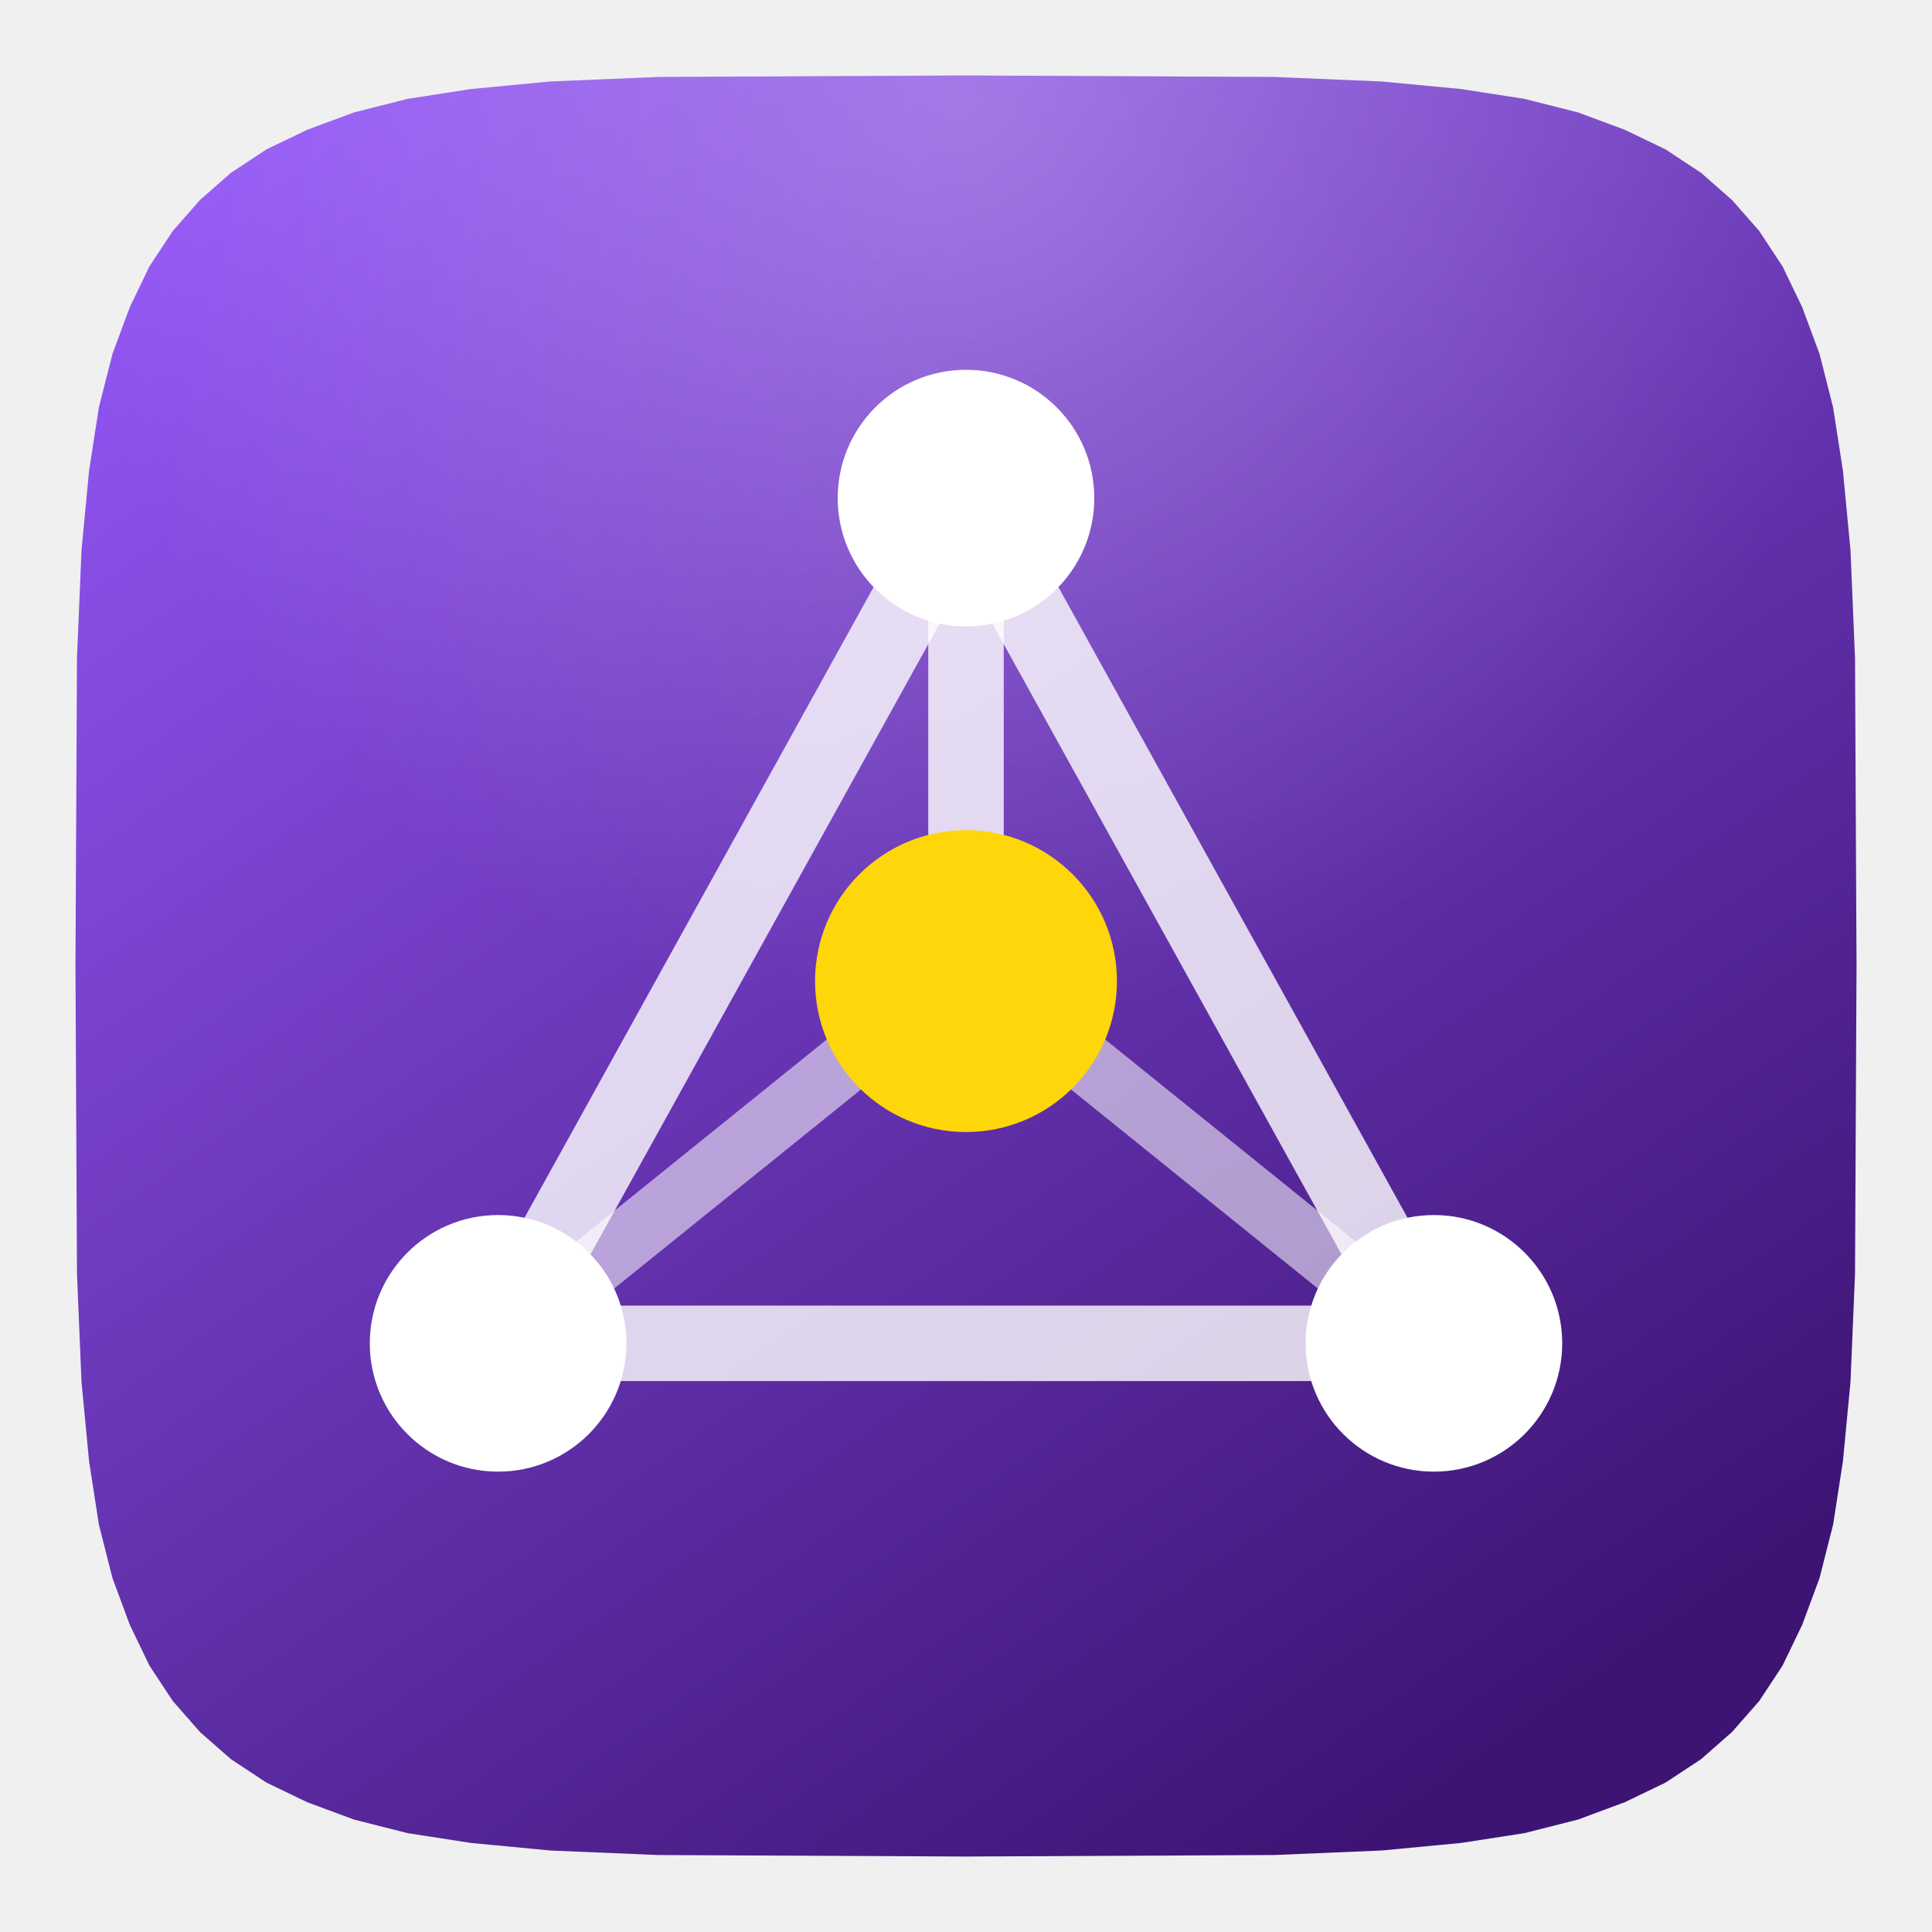
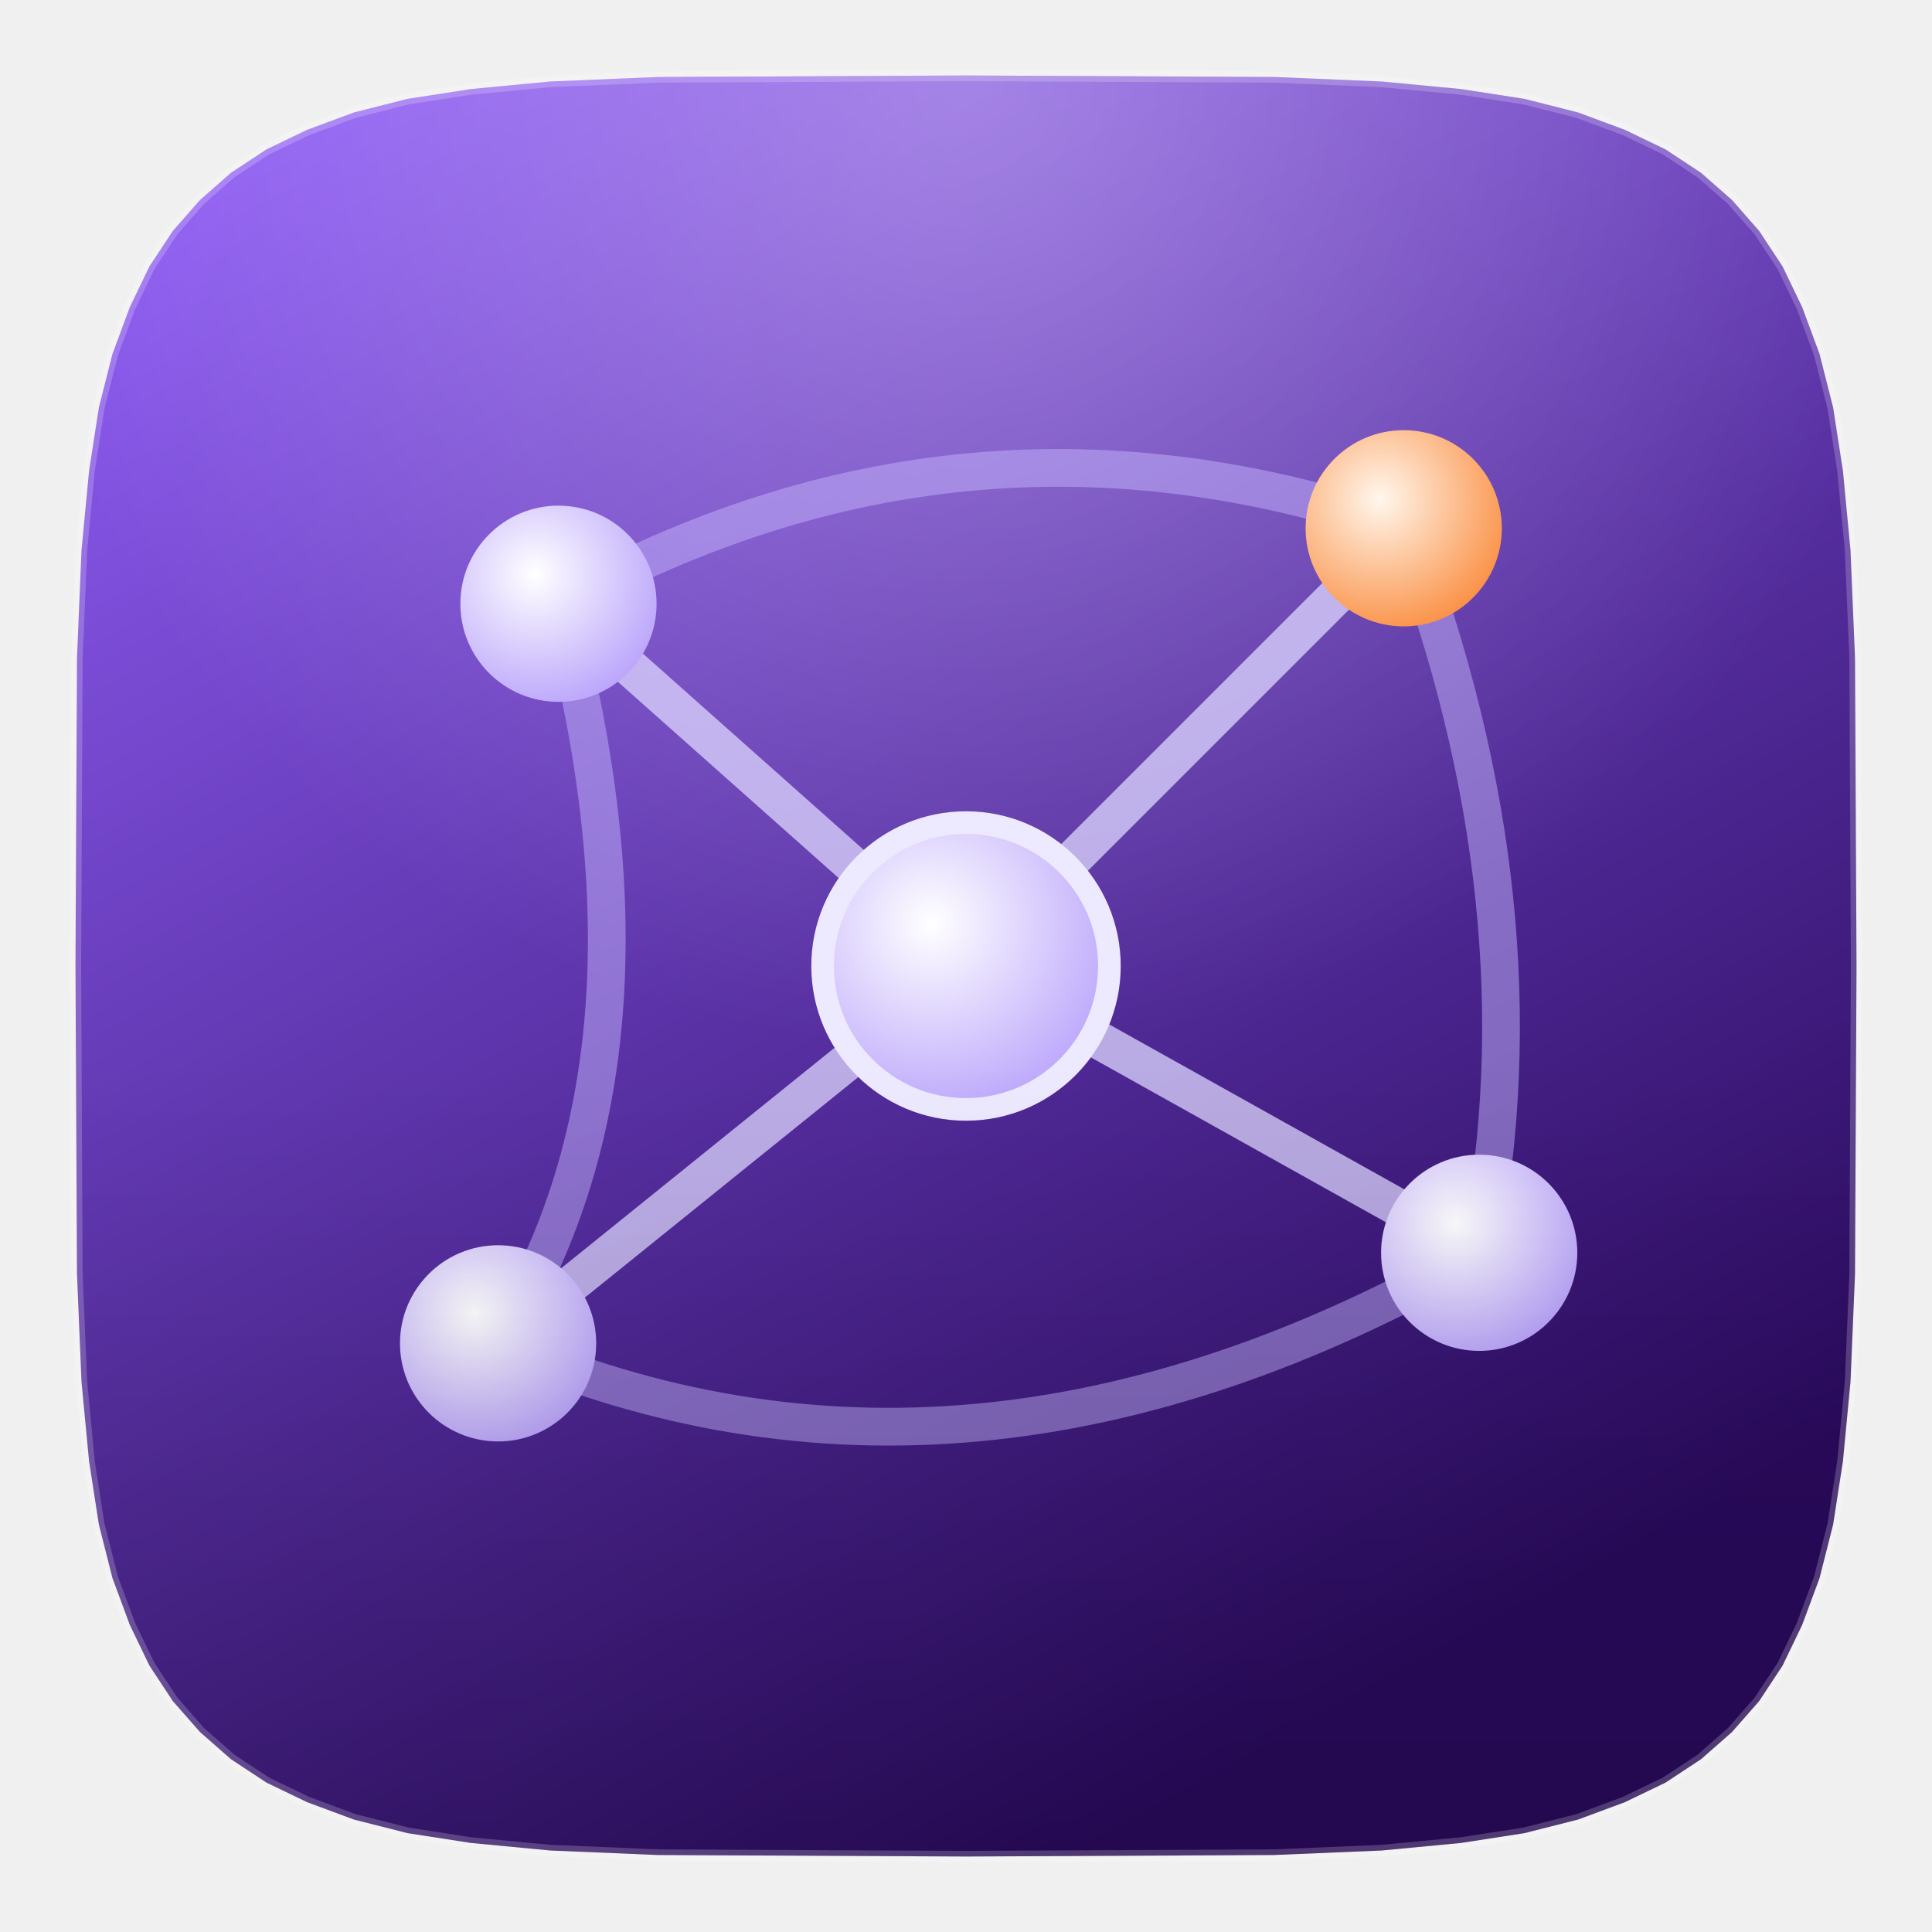
<svg xmlns="http://www.w3.org/2000/svg" width="256" height="256" viewBox="0 0 256 256">
  <defs>
-     <linearGradient id="bg" x1="0" y1="0" x2="0.7" y2="1">
-       <stop offset="0" stop-color="#9a5cff" />
-       <stop offset="1" stop-color="#3d1474" />
+     <linearGradient id="bg" x1="0" y1="0" x2="0.55" y2="1">
+       <stop offset="0" stop-color="#9663ff" />
+       <stop offset="1" stop-color="#2a0a5e" />
    </linearGradient>
-     <radialGradient id="sheen" cx="0.5" cy="0.06" r="0.85">
-       <stop offset="0" stop-color="#ffffff" stop-opacity="0.26" />
+     <radialGradient id="sheen" cx="0.5" cy="0.05" r="0.9">
+       <stop offset="0" stop-color="#ffffff" stop-opacity="0.30" />
      <stop offset="0.55" stop-color="#ffffff" stop-opacity="0" />
    </radialGradient>
+     <linearGradient id="shade" x1="0" y1="0" x2="0" y2="1">
+       <stop offset="0.55" stop-color="#000000" stop-opacity="0" />
+       <stop offset="1" stop-color="#000000" stop-opacity="0.17" />
+     </linearGradient>
    <clipPath id="sq">
      <path d="M246.0,128.0 L245.8,168.8 L245.2,183.1 L244.2,193.6 L242.9,202.0 L241.1,209.1 L238.8,215.3 L236.2,220.7 L233.1,225.4 L229.5,229.5 L225.4,233.1 L220.7,236.2 L215.3,238.8 L209.1,241.1 L202.0,242.9 L193.6,244.2 L183.1,245.2 L168.8,245.8 L128.0,246.0 L87.2,245.8 L72.9,245.2 L62.4,244.2 L54.0,242.9 L46.9,241.1 L40.7,238.8 L35.3,236.2 L30.6,233.1 L26.5,229.5 L22.9,225.4 L19.8,220.7 L17.2,215.3 L14.9,209.1 L13.1,202.0 L11.8,193.6 L10.8,183.1 L10.2,168.8 L10.0,128.0 L10.2,87.2 L10.8,72.9 L11.8,62.4 L13.1,54.0 L14.9,46.9 L17.2,40.7 L19.8,35.3 L22.9,30.6 L26.5,26.5 L30.6,22.9 L35.3,19.8 L40.7,17.2 L46.9,14.9 L54.0,13.1 L62.4,11.8 L72.9,10.8 L87.2,10.2 L128.0,10.0 L168.8,10.2 L183.1,10.8 L193.6,11.8 L202.0,13.1 L209.1,14.9 L215.3,17.2 L220.7,19.8 L225.4,22.9 L229.5,26.5 L233.1,30.6 L236.2,35.3 L238.8,40.7 L241.1,46.9 L242.9,54.0 L244.2,62.4 L245.2,72.9 L245.8,87.2 Z" />
    </clipPath>
  </defs>
  <path d="M246.0,128.0 L245.8,168.8 L245.2,183.1 L244.2,193.6 L242.9,202.0 L241.1,209.1 L238.8,215.3 L236.2,220.7 L233.1,225.4 L229.5,229.5 L225.4,233.1 L220.7,236.2 L215.3,238.8 L209.1,241.1 L202.0,242.9 L193.6,244.2 L183.1,245.2 L168.8,245.8 L128.0,246.0 L87.2,245.8 L72.9,245.2 L62.4,244.2 L54.0,242.9 L46.9,241.1 L40.7,238.8 L35.3,236.2 L30.6,233.1 L26.5,229.5 L22.9,225.4 L19.8,220.7 L17.2,215.3 L14.9,209.1 L13.1,202.0 L11.8,193.6 L10.8,183.1 L10.2,168.8 L10.0,128.0 L10.2,87.2 L10.8,72.9 L11.8,62.4 L13.1,54.0 L14.9,46.9 L17.2,40.7 L19.8,35.3 L22.9,30.6 L26.5,26.5 L30.6,22.9 L35.3,19.8 L40.7,17.2 L46.9,14.9 L54.0,13.1 L62.4,11.8 L72.9,10.8 L87.2,10.2 L128.0,10.0 L168.8,10.2 L183.1,10.8 L193.6,11.8 L202.0,13.1 L209.1,14.9 L215.3,17.2 L220.7,19.8 L225.4,22.9 L229.5,26.5 L233.1,30.6 L236.2,35.3 L238.8,40.7 L241.1,46.9 L242.9,54.0 L244.2,62.4 L245.2,72.9 L245.8,87.2 Z" fill="url(#bg)" />
  <g clip-path="url(#sq)">
    <rect x="0" y="0" width="256" height="256" fill="url(#sheen)" />
+     <path d="M74,80 Q128,50 186,70" fill="none" stroke="#c4b5fd" stroke-opacity="0.5" stroke-width="5" />
+     <path d="M74,80 Q90,140 66,178" fill="none" stroke="#c4b5fd" stroke-opacity="0.5" stroke-width="5" />
+     <path d="M186,70 Q205,120 196,166" fill="none" stroke="#c4b5fd" stroke-opacity="0.5" stroke-width="5" />
+     <path d="M66,178 Q128,205 196,166" fill="none" stroke="#c4b5fd" stroke-opacity="0.5" stroke-width="5" />
+     <path d="M74,80 L128,128 L186,70 M128,128 L66,178 M128,128 L196,166" fill="none" stroke="#ddd6fe" stroke-opacity="0.75" stroke-width="5" />
+     <defs>
+       <radialGradient id="nodew" cx="0.38" cy="0.35" r="0.9">
+         <stop offset="0" stop-color="#ffffff" />
+         <stop offset="1" stop-color="#a78bfa" />
+       </radialGradient>
+       <radialGradient id="nodeo" cx="0.38" cy="0.35" r="0.9">
+         <stop offset="0" stop-color="#fff7ed" />
+         <stop offset="1" stop-color="#f97316" />
+       </radialGradient>
+     </defs>
+     <circle cx="74" cy="80" r="13" fill="url(#nodew)" />
+     <circle cx="186" cy="70" r="13" fill="url(#nodeo)" />
+     <circle cx="66" cy="178" r="13" fill="url(#nodew)" />
+     <circle cx="196" cy="166" r="13" fill="url(#nodew)" />
+     <circle cx="128" cy="128" r="19" fill="url(#nodew)" stroke="#ede9fe" stroke-width="3" />
+     <rect x="0" y="0" width="256" height="256" fill="url(#shade)" />
  </g>
-   <g fill="#ffffff" stroke="#ffffff">
-     <line x1="128" y1="66" x2="66" y2="178" stroke="#ffffff" stroke-opacity="0.8" stroke-width="10" />
-     <line x1="128" y1="66" x2="190" y2="178" stroke="#ffffff" stroke-opacity="0.8" stroke-width="10" />
-     <line x1="66" y1="178" x2="190" y2="178" stroke="#ffffff" stroke-opacity="0.8" stroke-width="10" />
-     <line x1="128" y1="66" x2="128" y2="128" stroke="#ffffff" stroke-opacity="0.8" stroke-width="10" />
-     <line x1="66" y1="178" x2="128" y2="128" stroke="#ffffff" stroke-opacity="0.55" stroke-width="8" />
-     <line x1="190" y1="178" x2="128" y2="128" stroke="#ffffff" stroke-opacity="0.55" stroke-width="8" />
-     <circle cx="128" cy="66" r="17" fill="#ffffff" stroke="none" />
-     <circle cx="66" cy="178" r="17" fill="#ffffff" stroke="none" />
-     <circle cx="190" cy="178" r="17" fill="#ffffff" stroke="none" />
-     <circle cx="128" cy="130" r="20" fill="#ffd60a" stroke="none" />
-   </g>
+   <path d="M246.0,128.0 L245.8,168.8 L245.2,183.1 L244.2,193.6 L242.9,202.0 L241.1,209.1 L238.8,215.3 L236.2,220.7 L233.1,225.4 L229.5,229.5 L225.4,233.1 L220.7,236.2 L215.3,238.8 L209.1,241.1 L202.0,242.9 L193.6,244.2 L183.1,245.2 L168.8,245.8 L128.0,246.0 L87.2,245.8 L72.9,245.2 L62.4,244.2 L54.0,242.9 L46.9,241.1 L40.7,238.8 L35.3,236.2 L30.6,233.1 L26.5,229.5 L22.9,225.4 L19.8,220.7 L17.2,215.3 L14.9,209.1 L13.1,202.0 L11.8,193.6 L10.8,183.1 L10.2,168.8 L10.0,128.0 L10.2,87.2 L10.8,72.9 L11.8,62.4 L13.1,54.0 L14.9,46.9 L17.2,40.7 L19.8,35.3 L22.9,30.6 L26.5,26.5 L30.6,22.9 L35.3,19.8 L40.7,17.2 L46.9,14.9 L54.0,13.1 L62.4,11.8 L72.9,10.8 L87.2,10.2 L128.0,10.0 L168.8,10.2 L183.1,10.8 L193.6,11.8 L202.0,13.1 L209.1,14.9 L215.3,17.2 L220.7,19.8 L225.4,22.9 L229.5,26.5 L233.1,30.6 L236.2,35.3 L238.8,40.7 L241.1,46.9 L242.9,54.0 L244.2,62.4 L245.2,72.9 L245.8,87.2 Z" fill="none" stroke="#ffffff" stroke-opacity="0.20" stroke-width="1.5" />
</svg>
